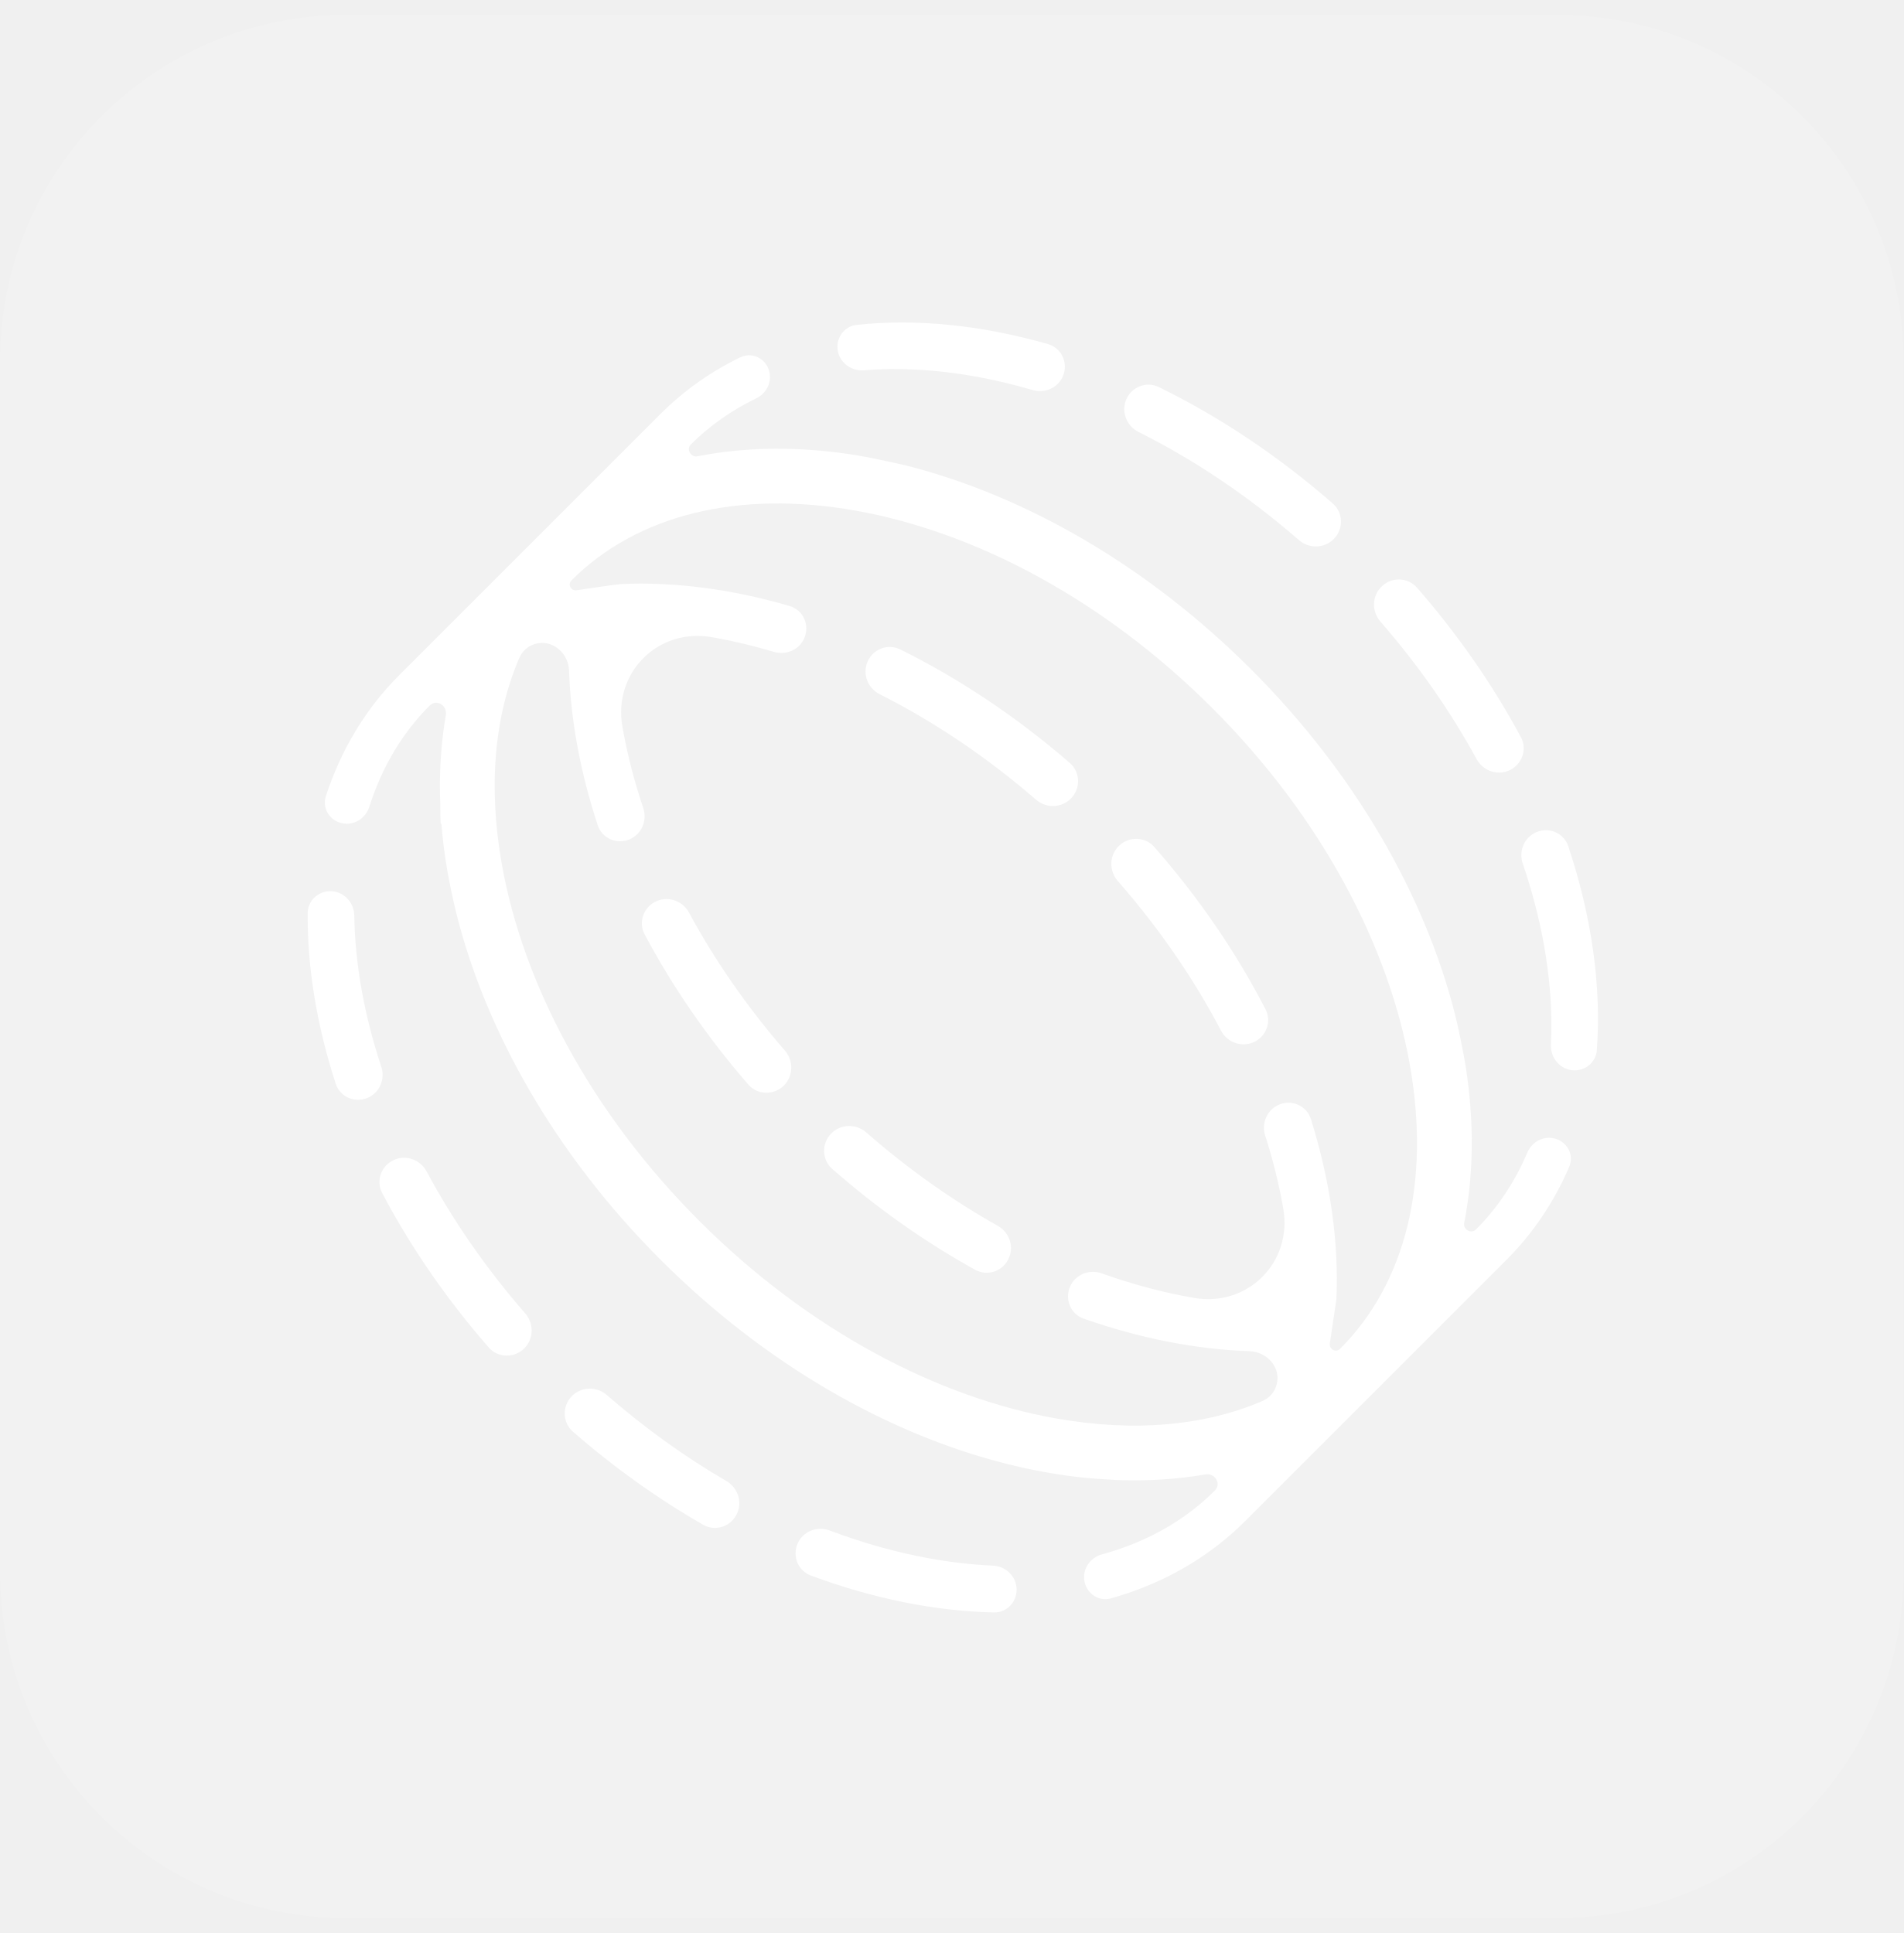
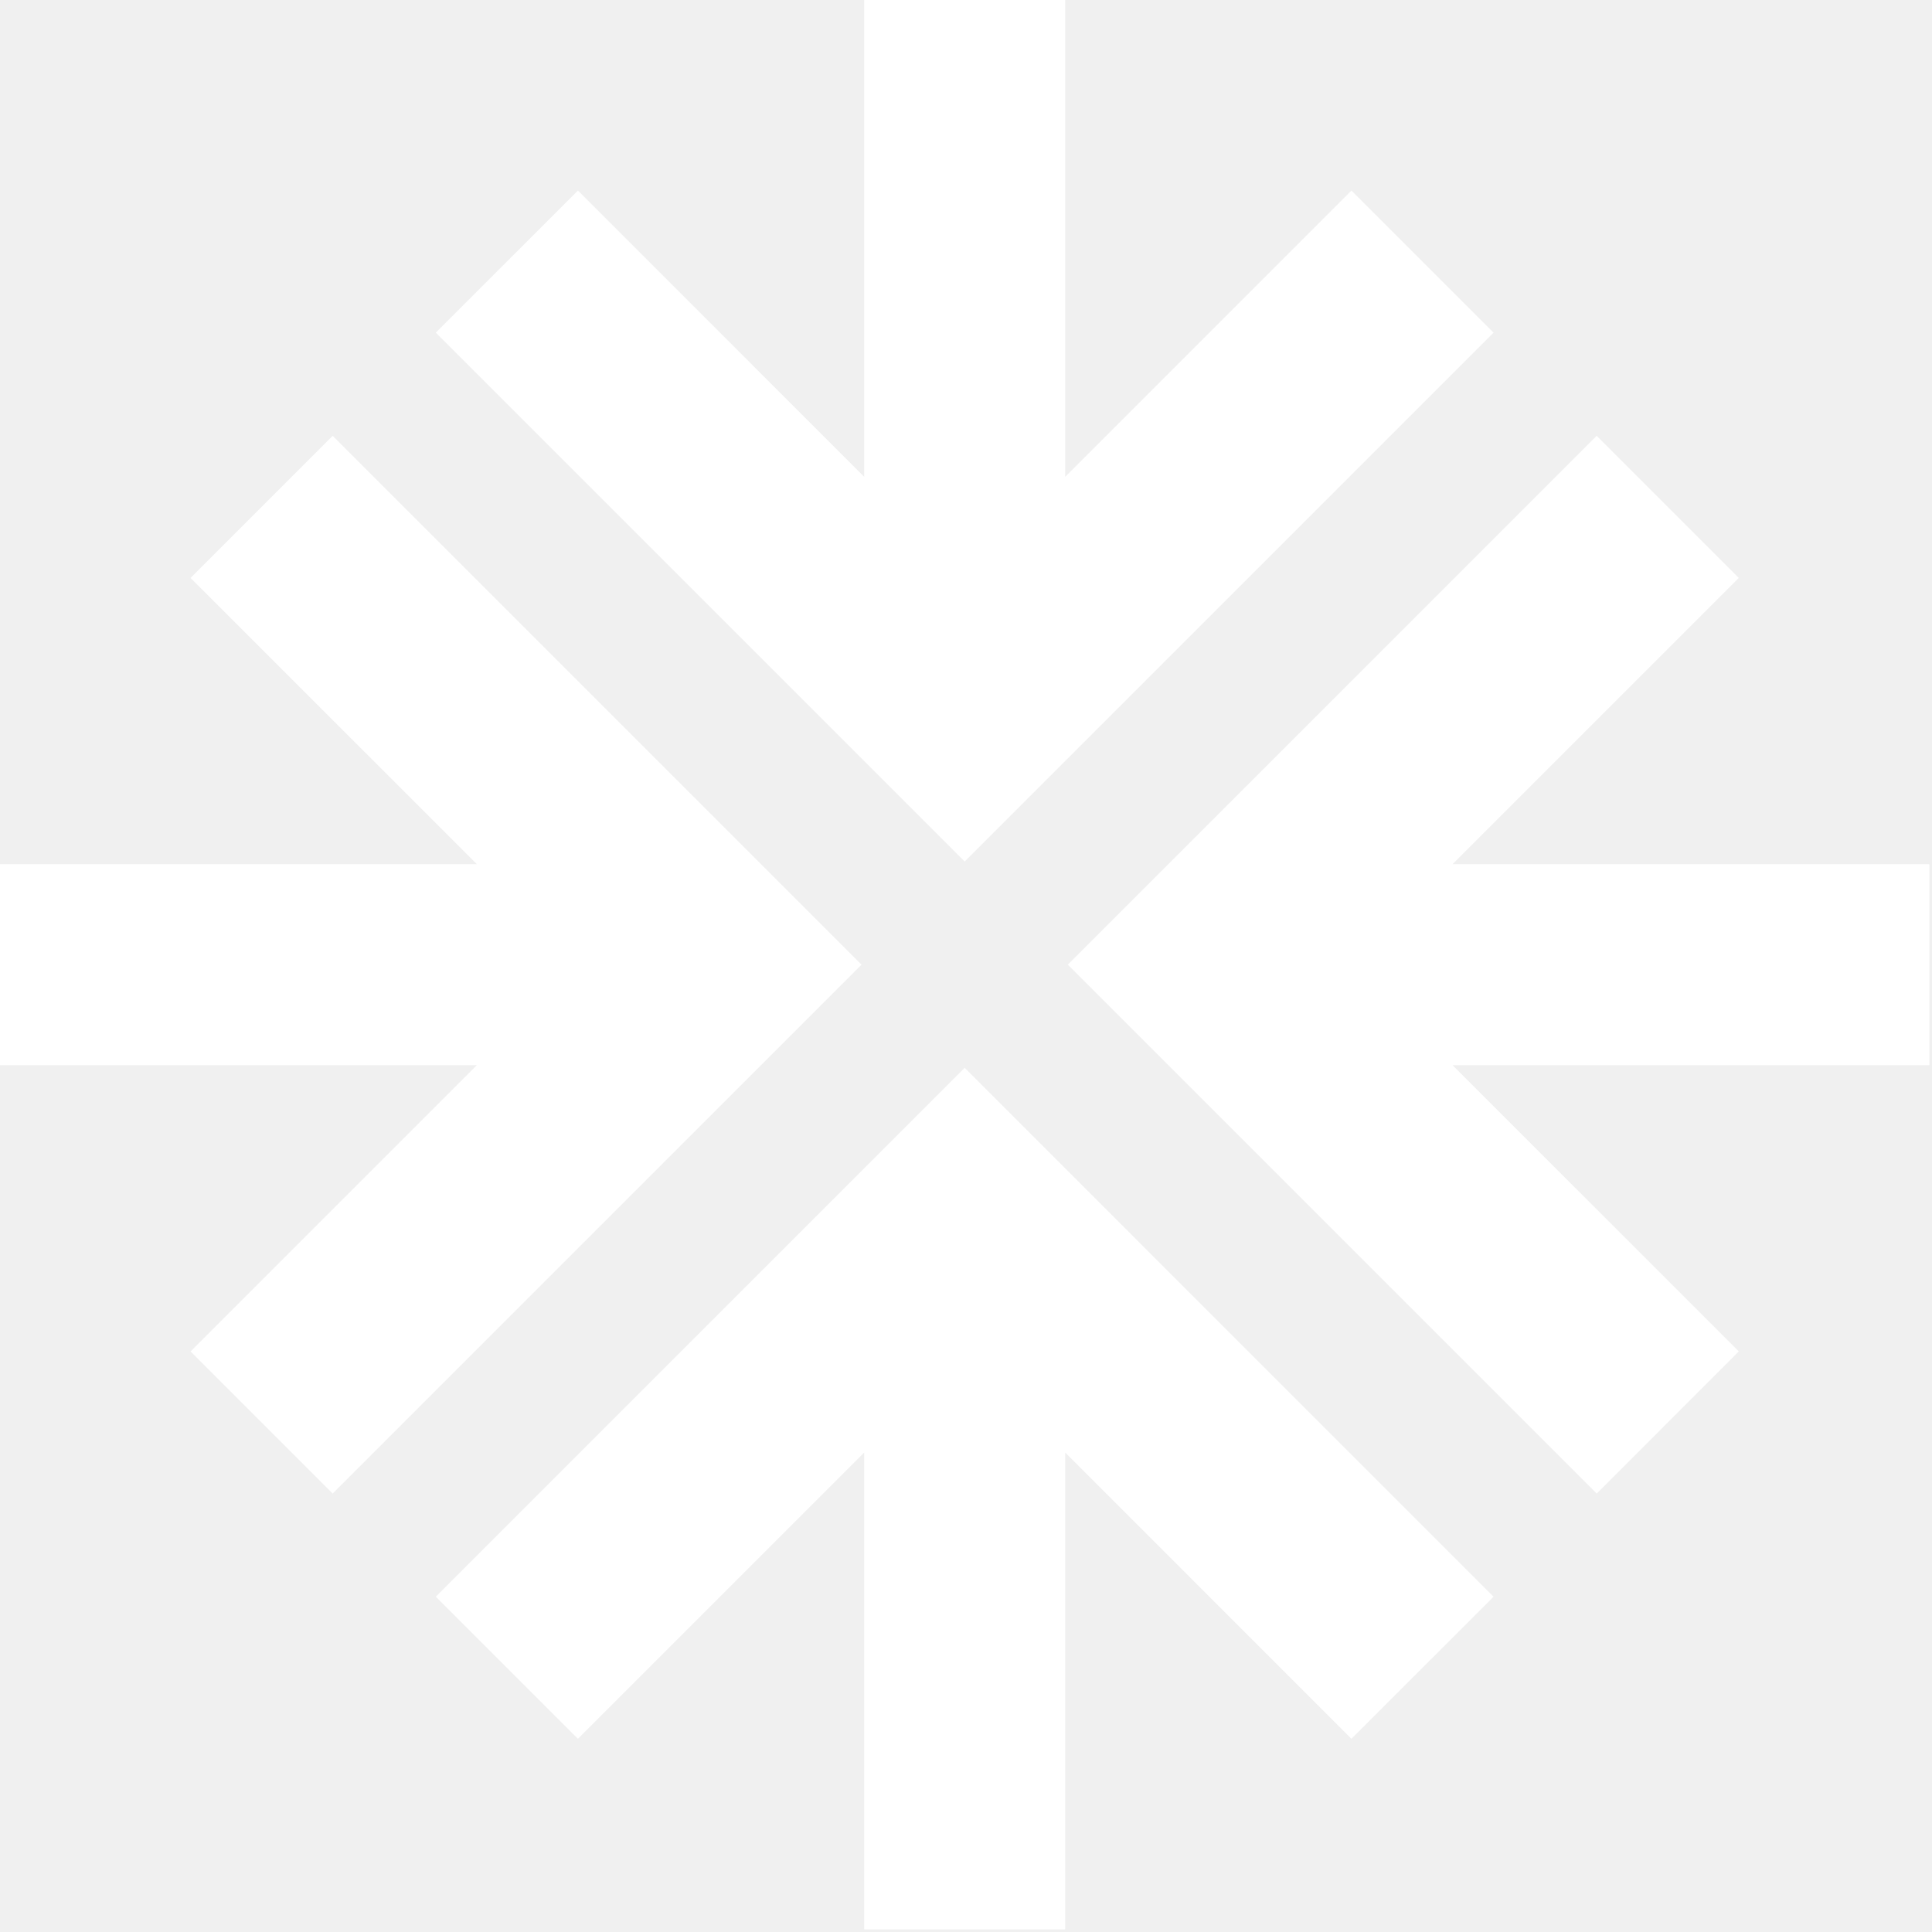
- <svg xmlns="http://www.w3.org/2000/svg" width="64" height="65" viewBox="0 0 64 65" fill="none">
-   <rect y="0.5" width="64" height="64" rx="11.636" fill="white" fill-opacity="0.12" />
-   <path d="M21.673 31.421C21.448 30.998 21.646 30.479 22.088 30.296C22.492 30.128 22.955 30.302 23.163 30.686C24.02 32.272 25.098 33.839 26.39 35.331C26.684 35.671 26.674 36.182 26.356 36.5C26.019 36.838 25.467 36.827 25.155 36.467C23.759 34.856 22.595 33.154 21.673 31.421Z" fill="white" />
-   <path d="M29.124 38.08C28.784 37.783 28.27 37.791 27.951 38.11C27.615 38.446 27.624 38.995 27.982 39.309C29.515 40.653 31.135 41.787 32.786 42.699C33.211 42.934 33.739 42.738 33.925 42.289C34.091 41.89 33.923 41.432 33.546 41.221C32.035 40.372 30.544 39.323 29.124 38.08Z" fill="white" />
-   <path d="M41.049 34.654C41.254 35.044 41.721 35.223 42.127 35.054C42.566 34.873 42.764 34.361 42.547 33.94C41.58 32.063 40.329 30.218 38.808 28.482C38.495 28.125 37.946 28.116 37.609 28.452C37.29 28.771 37.282 29.285 37.579 29.624C38.989 31.235 40.148 32.936 41.049 34.654Z" fill="white" />
-   <path d="M35.966 25.655C36.326 25.968 36.337 26.52 35.999 26.857C35.681 27.175 35.17 27.185 34.83 26.89C33.147 25.433 31.368 24.248 29.574 23.344C29.177 23.143 28.991 22.672 29.162 22.261C29.341 21.829 29.843 21.629 30.263 21.837C32.221 22.805 34.152 24.084 35.966 25.655Z" fill="white" />
-   <path fill-rule="evenodd" clip-rule="evenodd" d="M13.422 22.703C12.277 23.848 11.46 25.23 10.956 26.772C10.803 27.24 11.168 27.7 11.66 27.7C12.009 27.7 12.31 27.462 12.416 27.13C12.841 25.793 13.528 24.643 14.445 23.726C14.678 23.494 15.045 23.722 14.989 24.046C14.823 25.008 14.761 26.014 14.802 27.05C14.8 27.257 14.804 27.468 14.815 27.686C14.816 27.693 14.821 27.698 14.828 27.698C14.835 27.698 14.841 27.703 14.841 27.71C14.882 28.228 14.948 28.751 15.039 29.279C15.1 29.634 15.239 30.297 15.325 30.646C16.313 34.645 18.653 38.806 22.209 42.361C25.725 45.877 29.835 48.205 33.793 49.212C33.872 49.232 34.022 49.269 34.181 49.306C34.945 49.484 35.702 49.613 36.448 49.69C36.688 49.715 37.411 49.764 37.586 49.77C38.598 49.805 39.582 49.743 40.524 49.58C40.847 49.525 41.074 49.891 40.842 50.123C39.837 51.128 38.552 51.856 37.049 52.268C36.7 52.363 36.446 52.672 36.446 53.032C36.446 53.515 36.888 53.878 37.352 53.747C39.073 53.261 40.611 52.4 41.865 51.146L46.218 46.793C46.265 46.748 46.312 46.702 46.357 46.657C46.403 46.611 46.449 46.564 46.494 46.517L50.645 42.366C51.552 41.459 52.254 40.403 52.756 39.238C52.96 38.764 52.594 38.26 52.078 38.26C51.757 38.26 51.474 38.463 51.348 38.759C50.926 39.75 50.346 40.619 49.622 41.343C49.462 41.503 49.182 41.345 49.226 41.123C49.403 40.225 49.487 39.286 49.48 38.319C49.482 38.301 49.483 38.283 49.485 38.264C49.485 38.263 49.483 38.262 49.482 38.262C49.481 38.262 49.48 38.261 49.48 38.259C49.471 37.519 49.41 36.762 49.296 35.994C49.207 35.394 49.015 34.494 48.91 34.081C47.902 30.126 45.575 26.021 42.062 22.508C38.548 18.994 34.442 16.667 30.486 15.659C29.72 15.486 29.015 15.322 28.152 15.216C26.511 15.013 24.923 15.052 23.446 15.344C23.224 15.388 23.065 15.106 23.225 14.946C23.854 14.318 24.591 13.798 25.423 13.396C25.699 13.262 25.886 12.988 25.886 12.68C25.886 12.151 25.36 11.785 24.884 12.017C23.894 12.499 22.992 13.133 22.202 13.923L13.422 22.703ZM17.457 22.128C17.556 21.898 17.744 21.727 17.984 21.655C18.562 21.48 19.112 21.953 19.132 22.557C19.188 24.23 19.513 25.983 20.096 27.751C20.241 28.191 20.733 28.404 21.161 28.226C21.569 28.057 21.767 27.595 21.627 27.175C21.33 26.292 21.103 25.416 20.947 24.558C20.939 24.514 20.932 24.47 20.924 24.427C20.61 22.62 22.119 21.111 23.926 21.425C23.97 21.432 24.013 21.44 24.057 21.448C24.704 21.566 25.361 21.724 26.024 21.921C26.436 22.044 26.881 21.845 27.045 21.447C27.227 21.011 27 20.51 26.547 20.378C24.599 19.81 22.68 19.558 20.877 19.64C20.618 19.666 20.214 19.726 19.799 19.787C19.662 19.808 19.523 19.828 19.388 19.848C19.193 19.876 19.076 19.653 19.215 19.514C21.412 17.317 24.81 16.467 28.773 17.172C32.729 17.876 37.064 20.117 40.758 23.811C44.453 27.505 46.694 31.841 47.397 35.796C48.102 39.76 47.252 43.158 45.055 45.354C44.911 45.498 44.679 45.373 44.709 45.172L44.929 43.691C45.015 41.768 44.723 39.712 44.072 37.63C43.932 37.184 43.437 36.965 43.005 37.144C42.601 37.312 42.402 37.766 42.535 38.182C42.786 38.968 42.981 39.746 43.12 40.511C43.128 40.555 43.136 40.599 43.143 40.642C43.457 42.449 41.948 43.958 40.141 43.644C40.098 43.636 40.054 43.629 40.011 43.621C39.036 43.444 38.04 43.176 37.035 42.818C36.613 42.667 36.14 42.865 35.969 43.279C35.793 43.703 35.999 44.189 36.431 44.341C38.329 45.006 40.215 45.376 42.009 45.436C42.614 45.456 43.089 46.007 42.913 46.586C42.84 46.826 42.669 47.014 42.438 47.113C40.495 47.948 38.12 48.163 35.497 47.696C31.542 46.992 27.206 44.752 23.512 41.057C19.818 37.363 17.577 33.028 16.873 29.072C16.407 26.448 16.621 24.072 17.457 22.128Z" fill="white" />
-   <path d="M10.344 30.704C10.348 30.291 10.691 29.968 11.105 29.968C11.55 29.968 11.904 30.34 11.911 30.786C11.922 31.601 12.007 32.453 12.167 33.337C12.319 34.169 12.536 35.017 12.819 35.873C12.958 36.291 12.759 36.752 12.352 36.92C11.923 37.098 11.431 36.884 11.287 36.442C10.649 34.48 10.33 32.538 10.344 30.704Z" fill="white" />
-   <path d="M28.802 10.924C28.428 10.964 28.154 11.286 28.154 11.662C28.154 12.132 28.574 12.49 29.043 12.452C30.219 12.356 31.491 12.424 32.837 12.668C33.457 12.781 34.086 12.931 34.721 13.117C35.132 13.238 35.574 13.038 35.738 12.642C35.92 12.204 35.692 11.703 35.236 11.572C33.009 10.933 30.82 10.709 28.802 10.924Z" fill="white" />
-   <path d="M33.415 54.221C33.84 54.23 34.178 53.88 34.178 53.455C34.179 53.017 33.819 52.665 33.381 52.646C32.689 52.616 31.971 52.535 31.231 52.401C30.139 52.202 29.019 51.889 27.891 51.464C27.465 51.303 26.983 51.5 26.809 51.92C26.635 52.339 26.834 52.821 27.259 52.979C29.354 53.758 31.442 54.178 33.415 54.221Z" fill="white" />
-   <path d="M52.938 35.992C53.327 35.992 53.656 35.703 53.685 35.315C53.843 33.155 53.513 30.816 52.723 28.452C52.576 28.014 52.085 27.802 51.658 27.98C51.249 28.149 51.05 28.614 51.193 29.034C51.503 29.944 51.739 30.847 51.9 31.732C52.117 32.927 52.195 34.064 52.142 35.127C52.12 35.588 52.476 35.992 52.938 35.992Z" fill="white" />
-   <path d="M24.424 49.804C24.793 50.02 24.955 50.473 24.791 50.868C24.603 51.322 24.065 51.517 23.639 51.272C22.137 50.41 20.664 49.364 19.262 48.142C18.903 47.829 18.893 47.279 19.23 46.942C19.549 46.623 20.061 46.614 20.401 46.91C21.697 48.038 23.05 49.004 24.424 49.804Z" fill="white" />
-   <path d="M46.441 19.731C46.778 19.394 47.328 19.404 47.641 19.763C49.038 21.366 50.205 23.061 51.131 24.787C51.358 25.211 51.161 25.732 50.717 25.916C50.314 26.083 49.853 25.91 49.644 25.528C48.782 23.948 47.702 22.387 46.409 20.902C46.113 20.562 46.122 20.05 46.441 19.731Z" fill="white" />
-   <path d="M16.428 45.307C16.741 45.666 17.291 45.676 17.628 45.339C17.946 45.021 17.955 44.508 17.66 44.168C16.325 42.635 15.216 41.021 14.341 39.389C14.134 39.003 13.67 38.828 13.266 38.995C12.824 39.178 12.627 39.695 12.849 40.118C13.789 41.901 14.986 43.654 16.428 45.307Z" fill="white" />
-   <path d="M44.838 18.128C45.175 17.792 45.165 17.242 44.806 16.929C42.95 15.31 40.968 13.999 38.958 13.015C38.539 12.81 38.039 13.01 37.861 13.441C37.69 13.853 37.877 14.325 38.276 14.525C40.116 15.444 41.943 16.659 43.668 18.16C44.007 18.456 44.52 18.447 44.838 18.128Z" fill="white" />
+ <svg xmlns="http://www.w3.org/2000/svg" width="73" height="73" viewBox="0 0 73 73" fill="none">
+   <path fill-rule="evenodd" clip-rule="evenodd" d="M40.247 18.017L51.063 7.2L56.433 12.569L36.45 32.553L16.467 12.569L21.837 7.2L32.653 18.017V0H40.247V18.017ZM56.433 60.331L51.063 65.7L40.247 54.883L40.247 72.9H32.653L32.653 54.883L21.837 65.7L16.467 60.331L36.45 40.347L56.433 60.331ZM12.57 56.433L7.2 51.063L18.017 40.247H0V32.653H18.017L7.2 21.837L12.57 16.467L32.553 36.45L12.57 56.433ZM60.331 16.467L65.7 21.837L54.883 32.653H72.9V40.247H54.883L65.7 51.063L60.331 56.433L40.347 36.45L60.331 16.467Z" fill="white" />
</svg>
